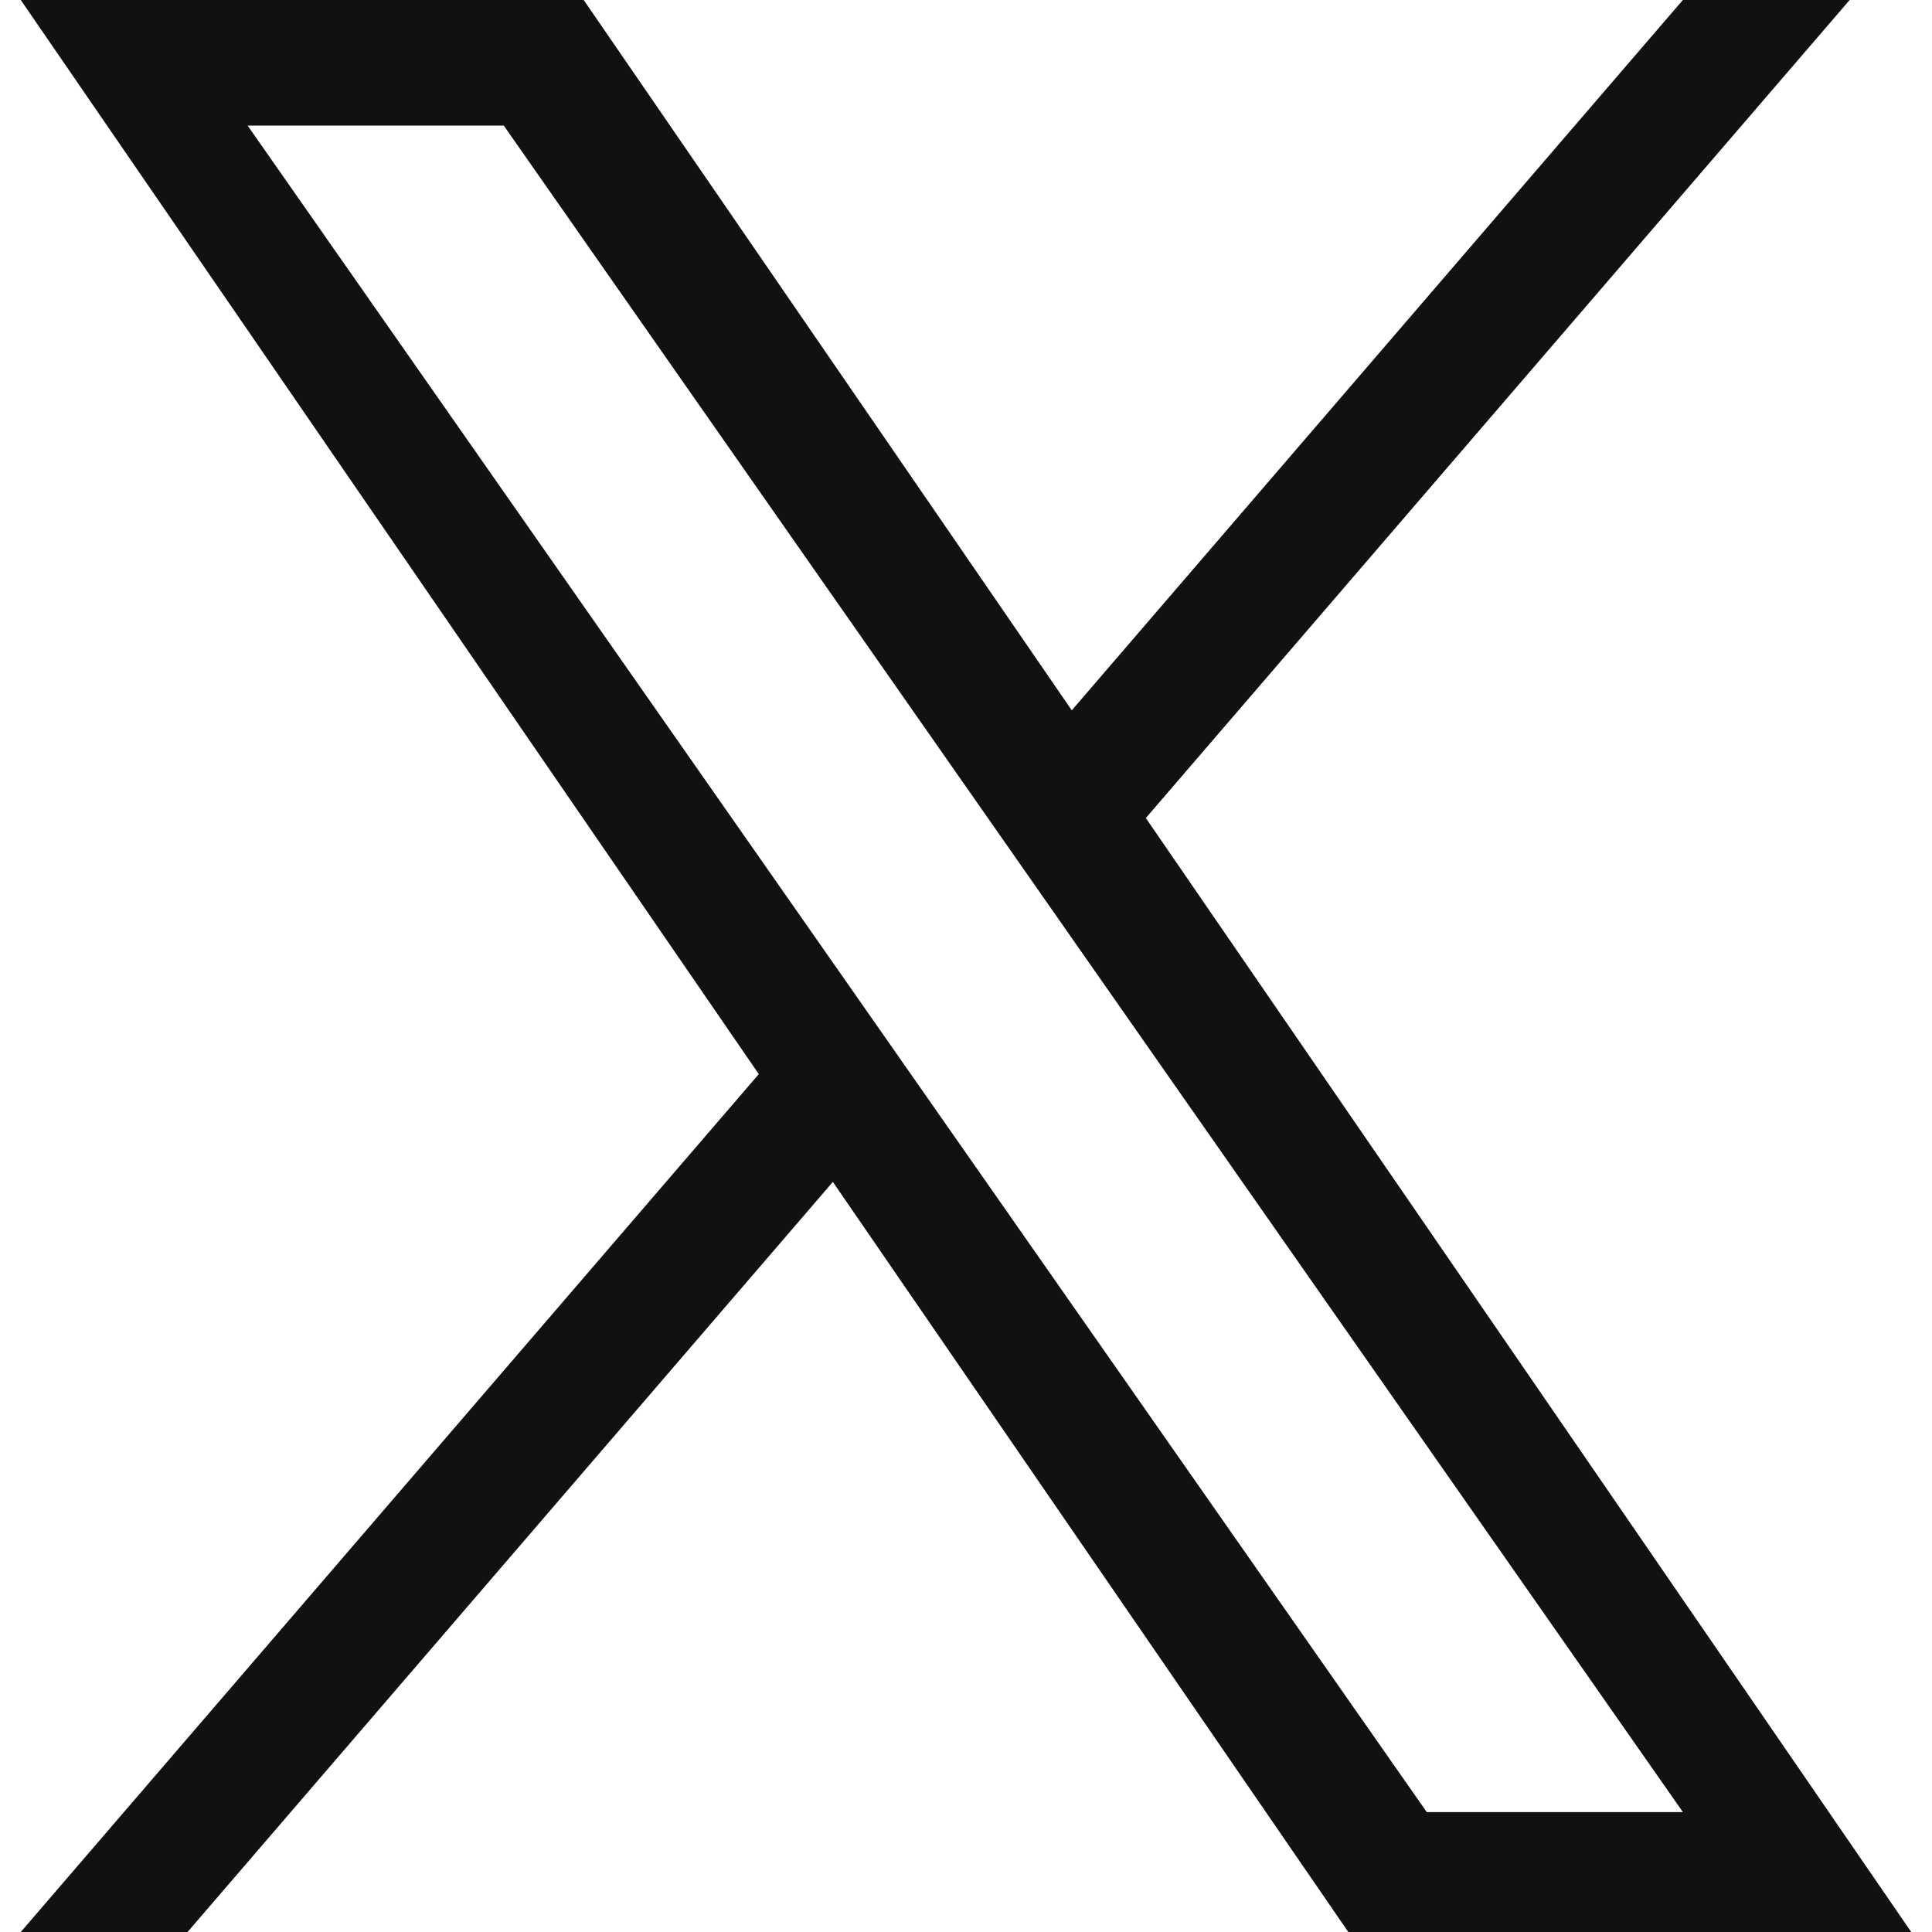
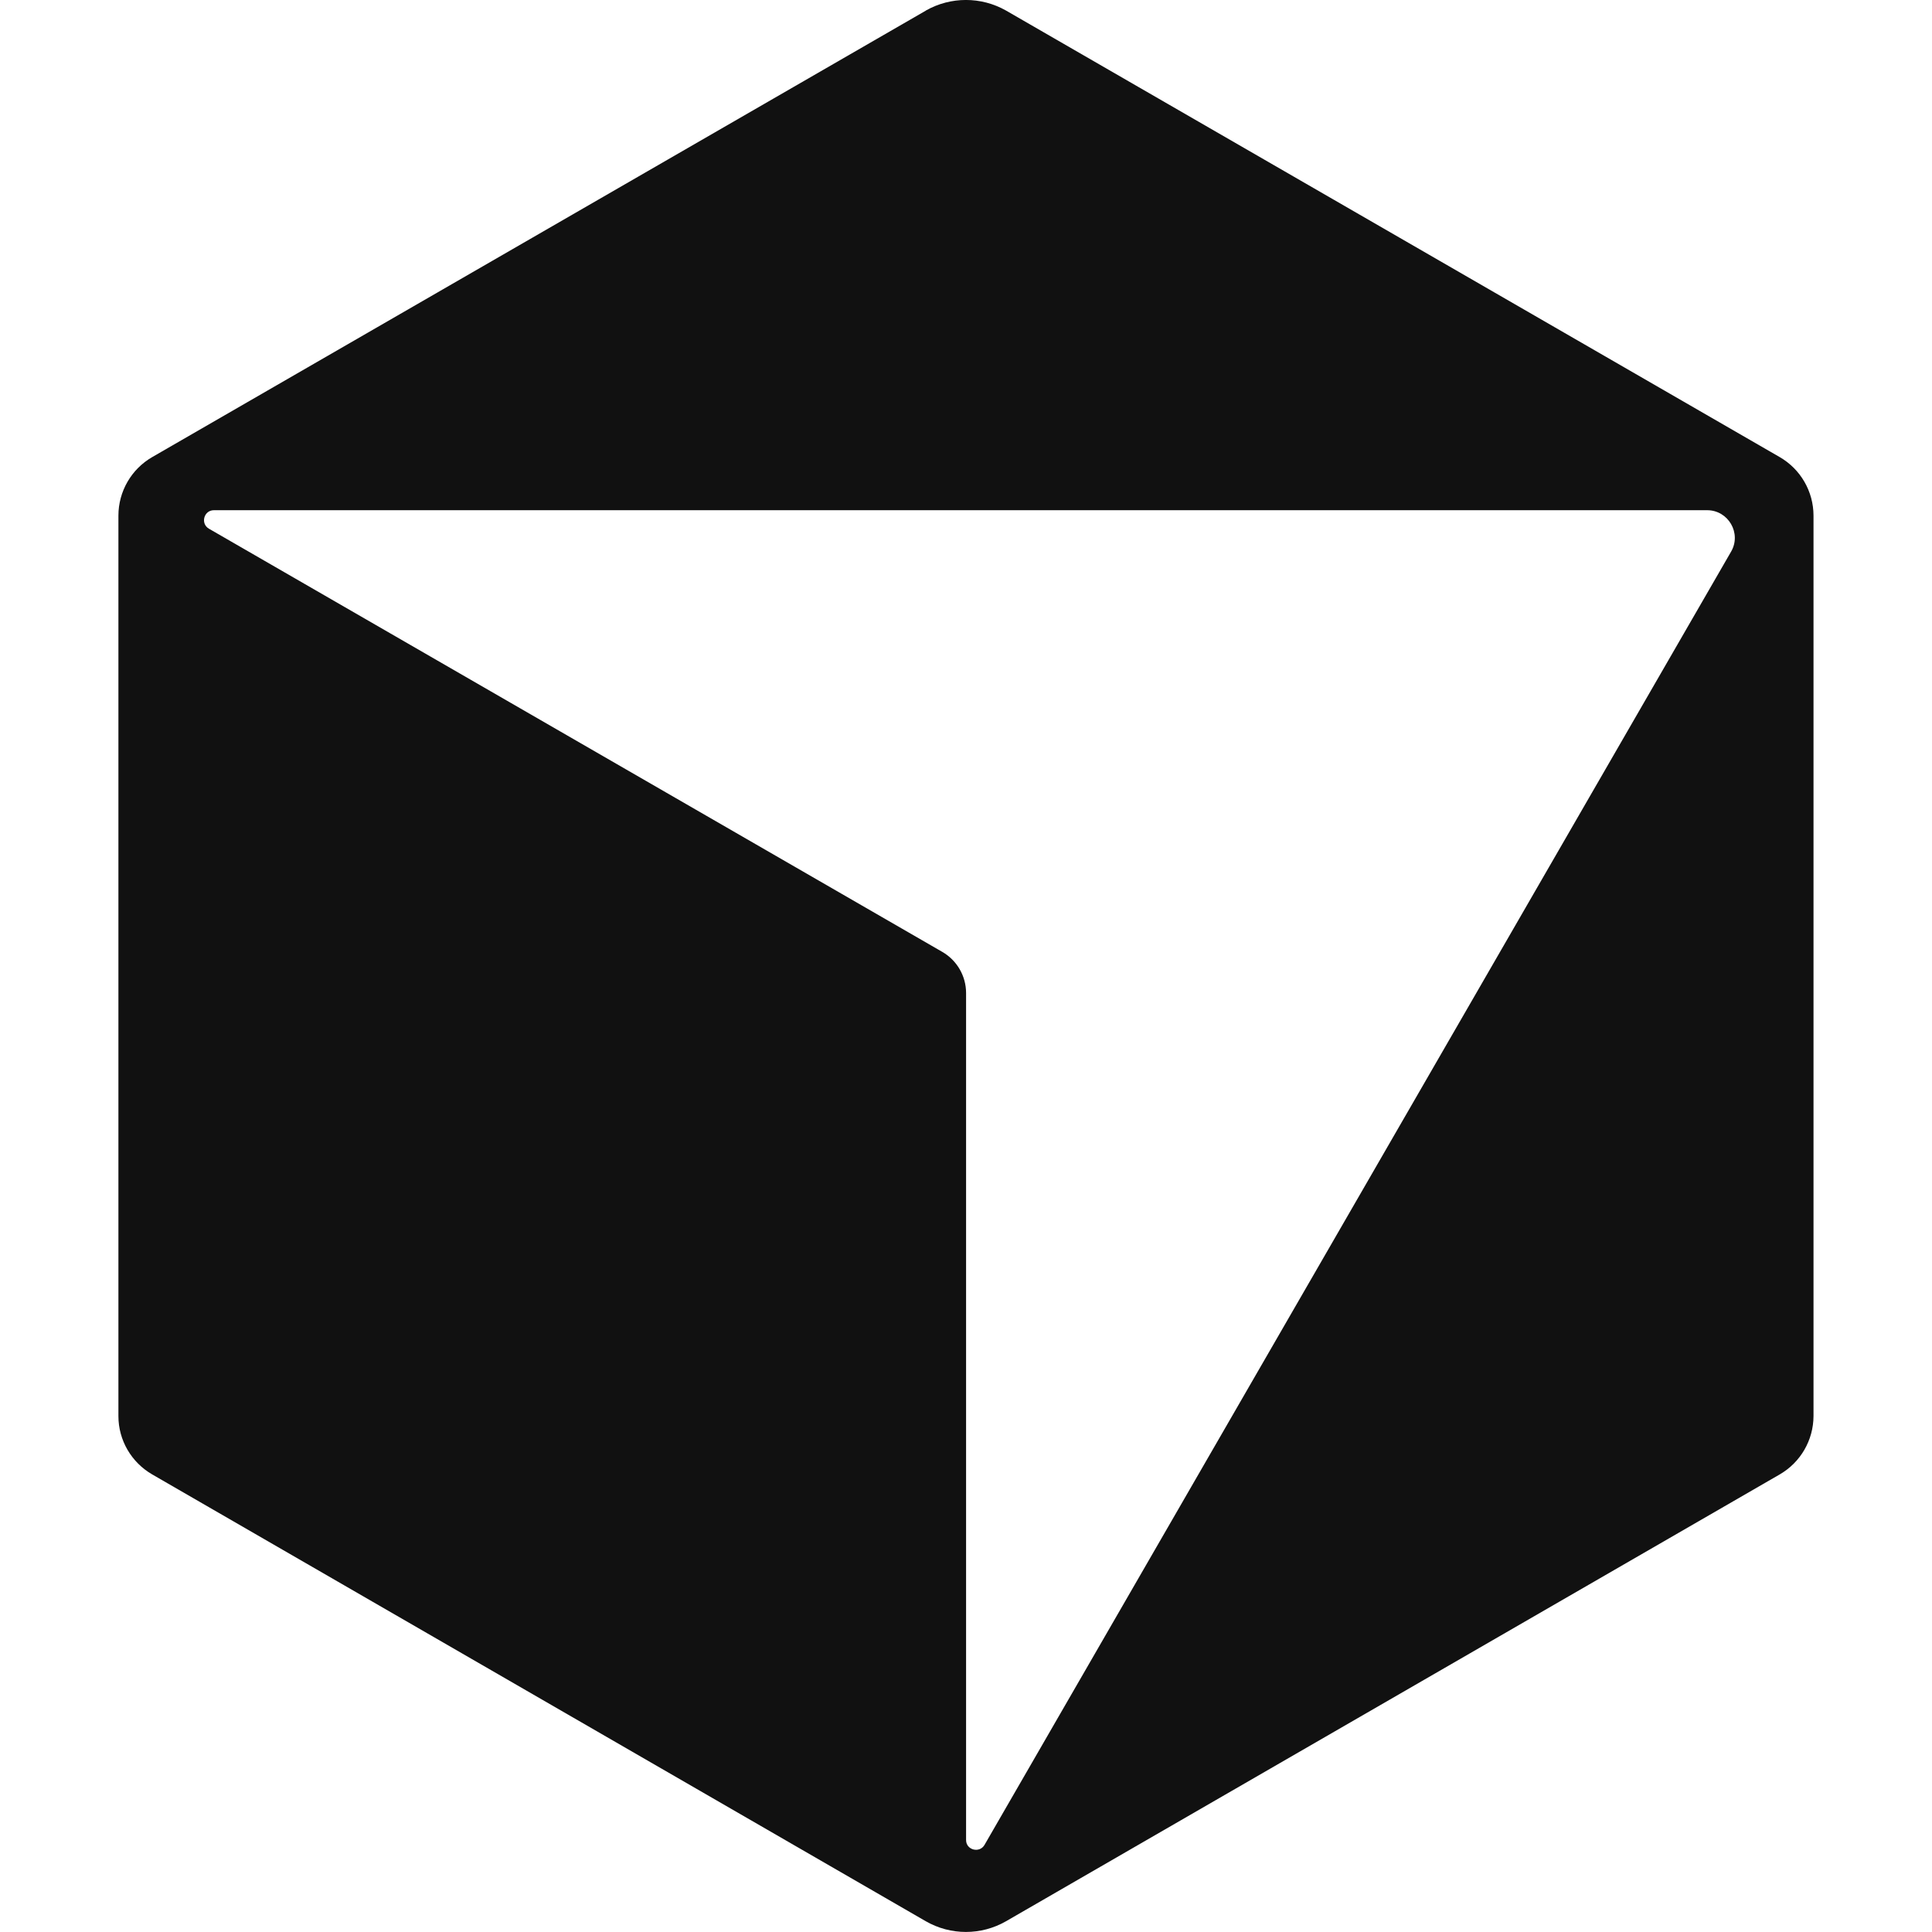
<svg xmlns="http://www.w3.org/2000/svg" fill="#111111" role="img" viewBox="0 0 24 24">
-   <path d="M14.234 10.162 22.977 0h-2.072l-7.591 8.824L7.251 0H.258l9.168 13.343L.258 24H2.33l8.016-9.318L16.749 24h6.993zm-2.837 3.299-.929-1.329L3.076 1.56h3.182l5.965 8.532.929 1.329 7.754 11.09h-3.182z" />
+   <path d="M11.503.131 1.891 5.678a.84.84 0 0 0-.42.726v11.188c0 .3.162.575.42.724l9.609 5.55a1 1 0 0 0 .998 0l9.61-5.55a.84.84 0 0 0 .42-.724V6.404a.84.84 0 0 0-.42-.726L12.497.131a1.01 1.01 0 0 0-.996 0M2.657 6.338h18.55c.263 0 .43.287.297.515L12.23 22.918c-.062.107-.229.064-.229-.06V12.335a.59.59 0 0 0-.295-.51l-9.11-5.257c-.109-.063-.064-.23.061-.23" />
</svg>
